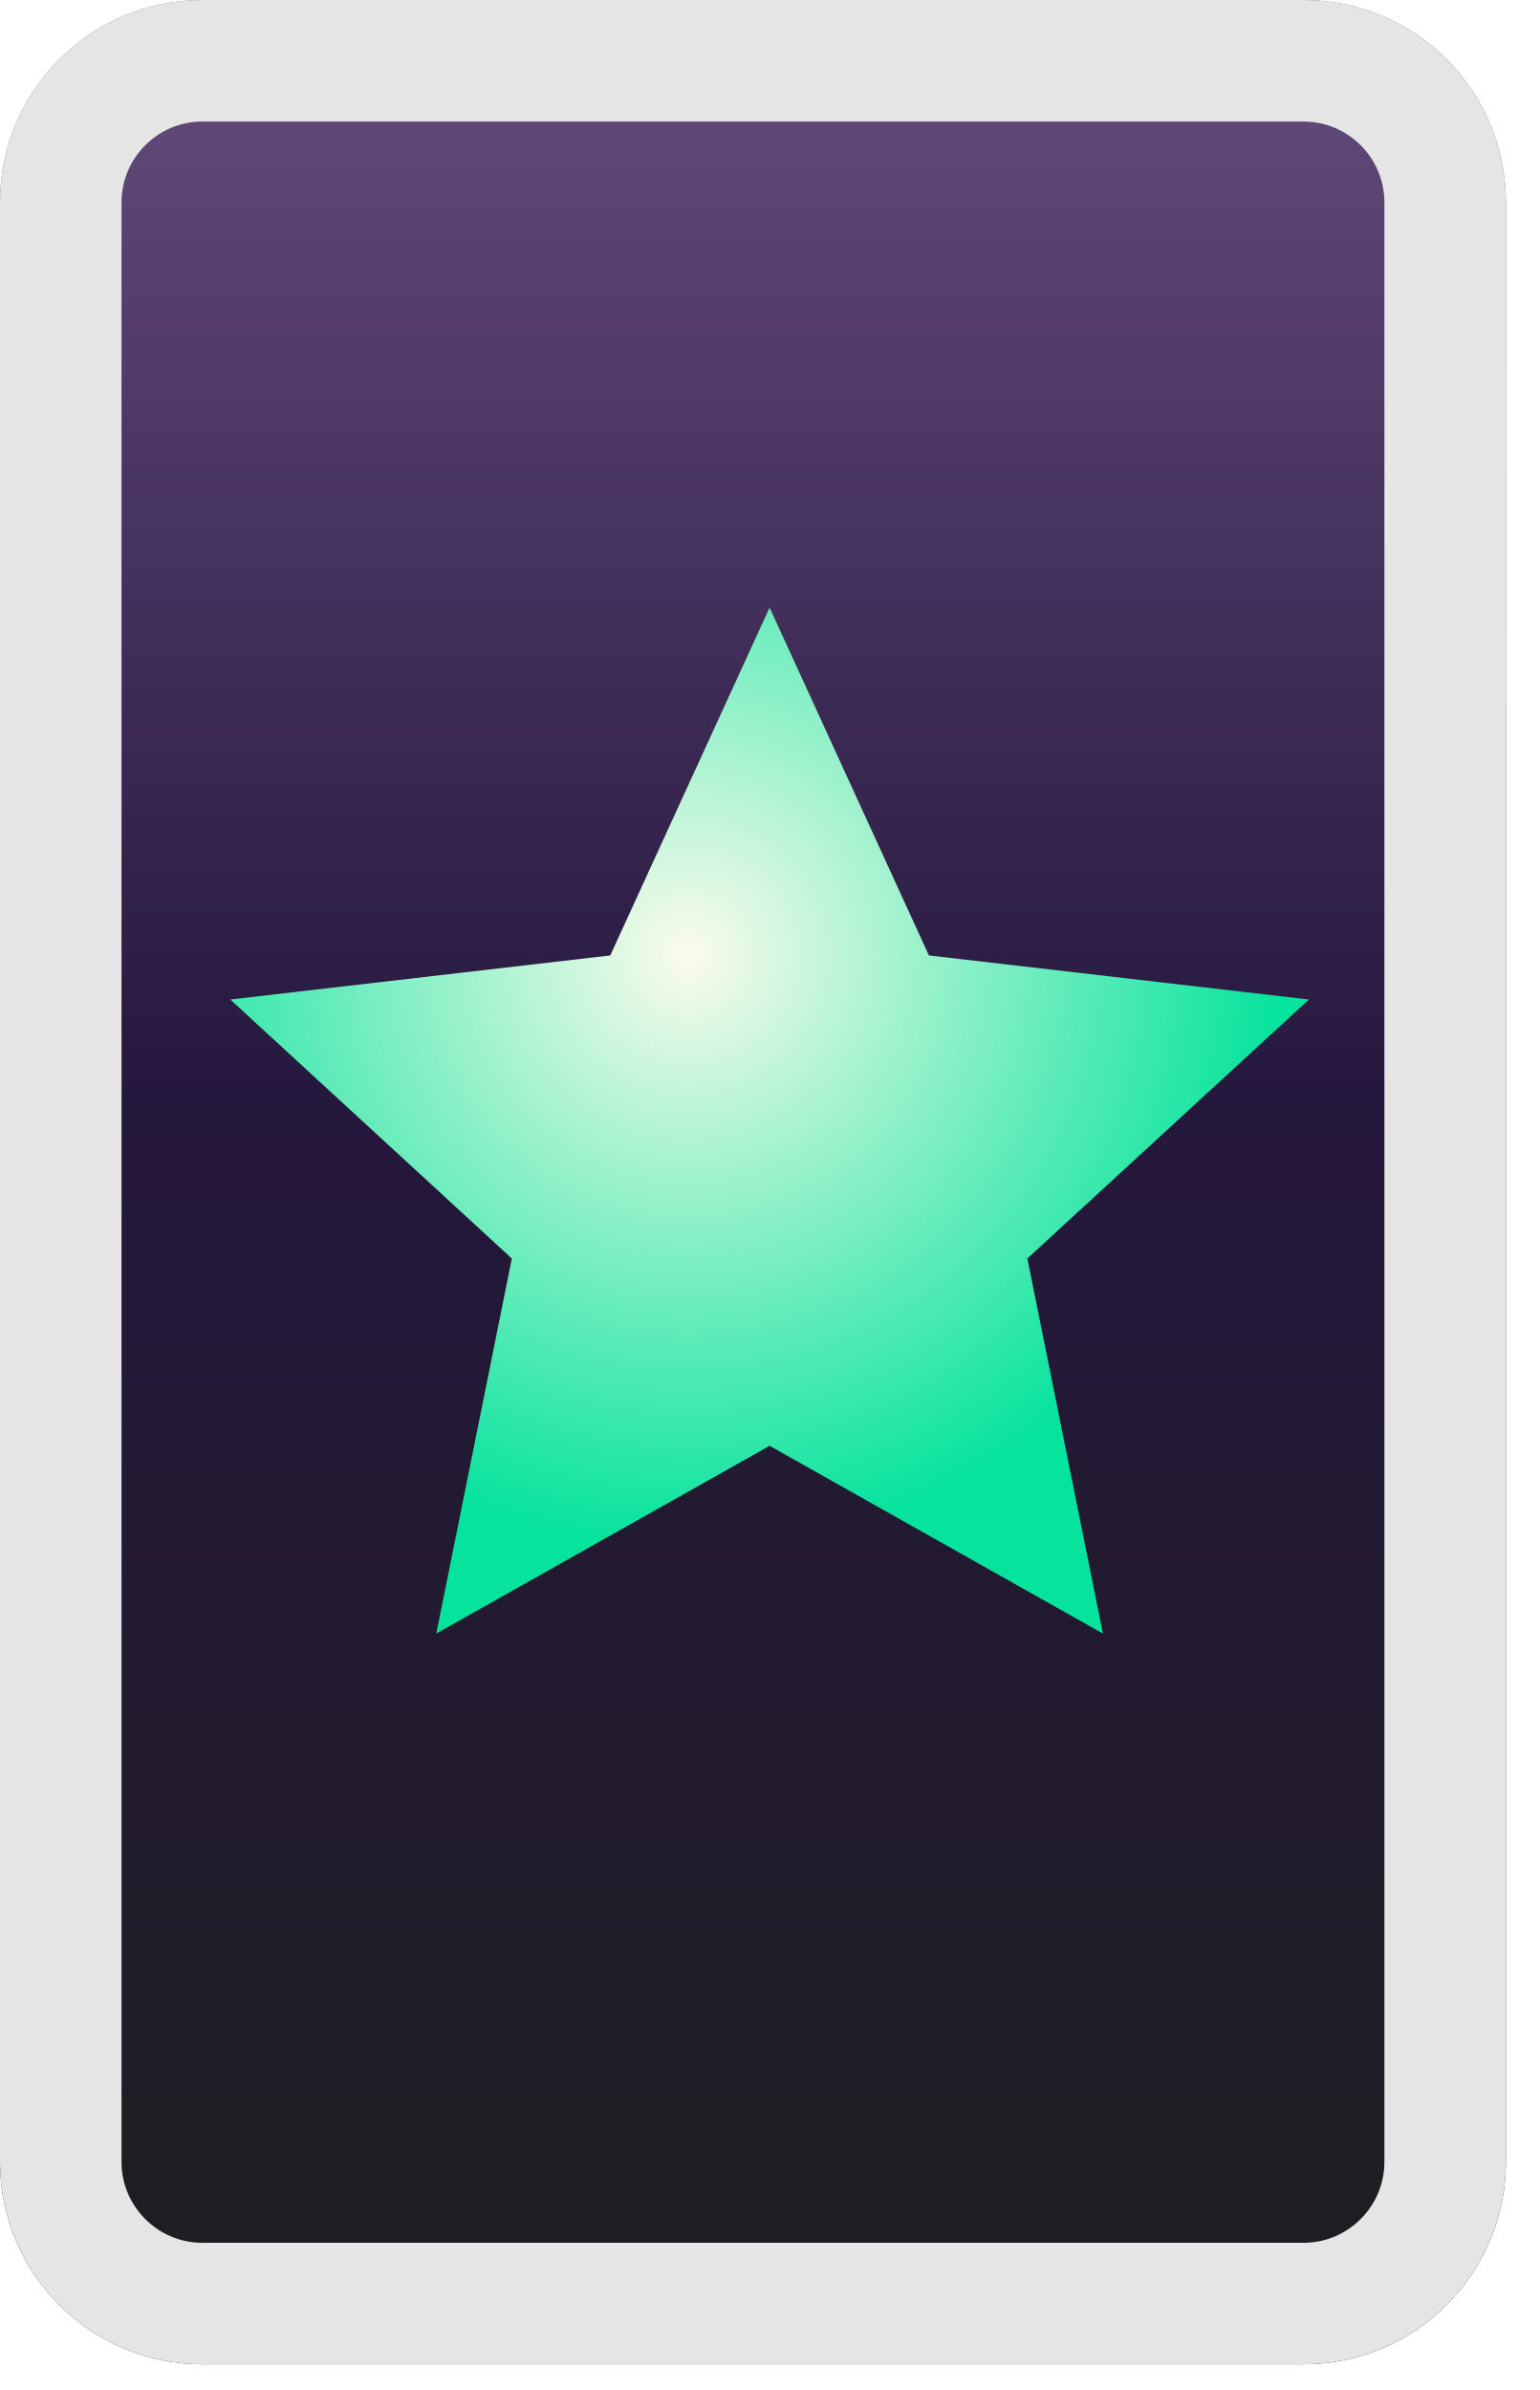
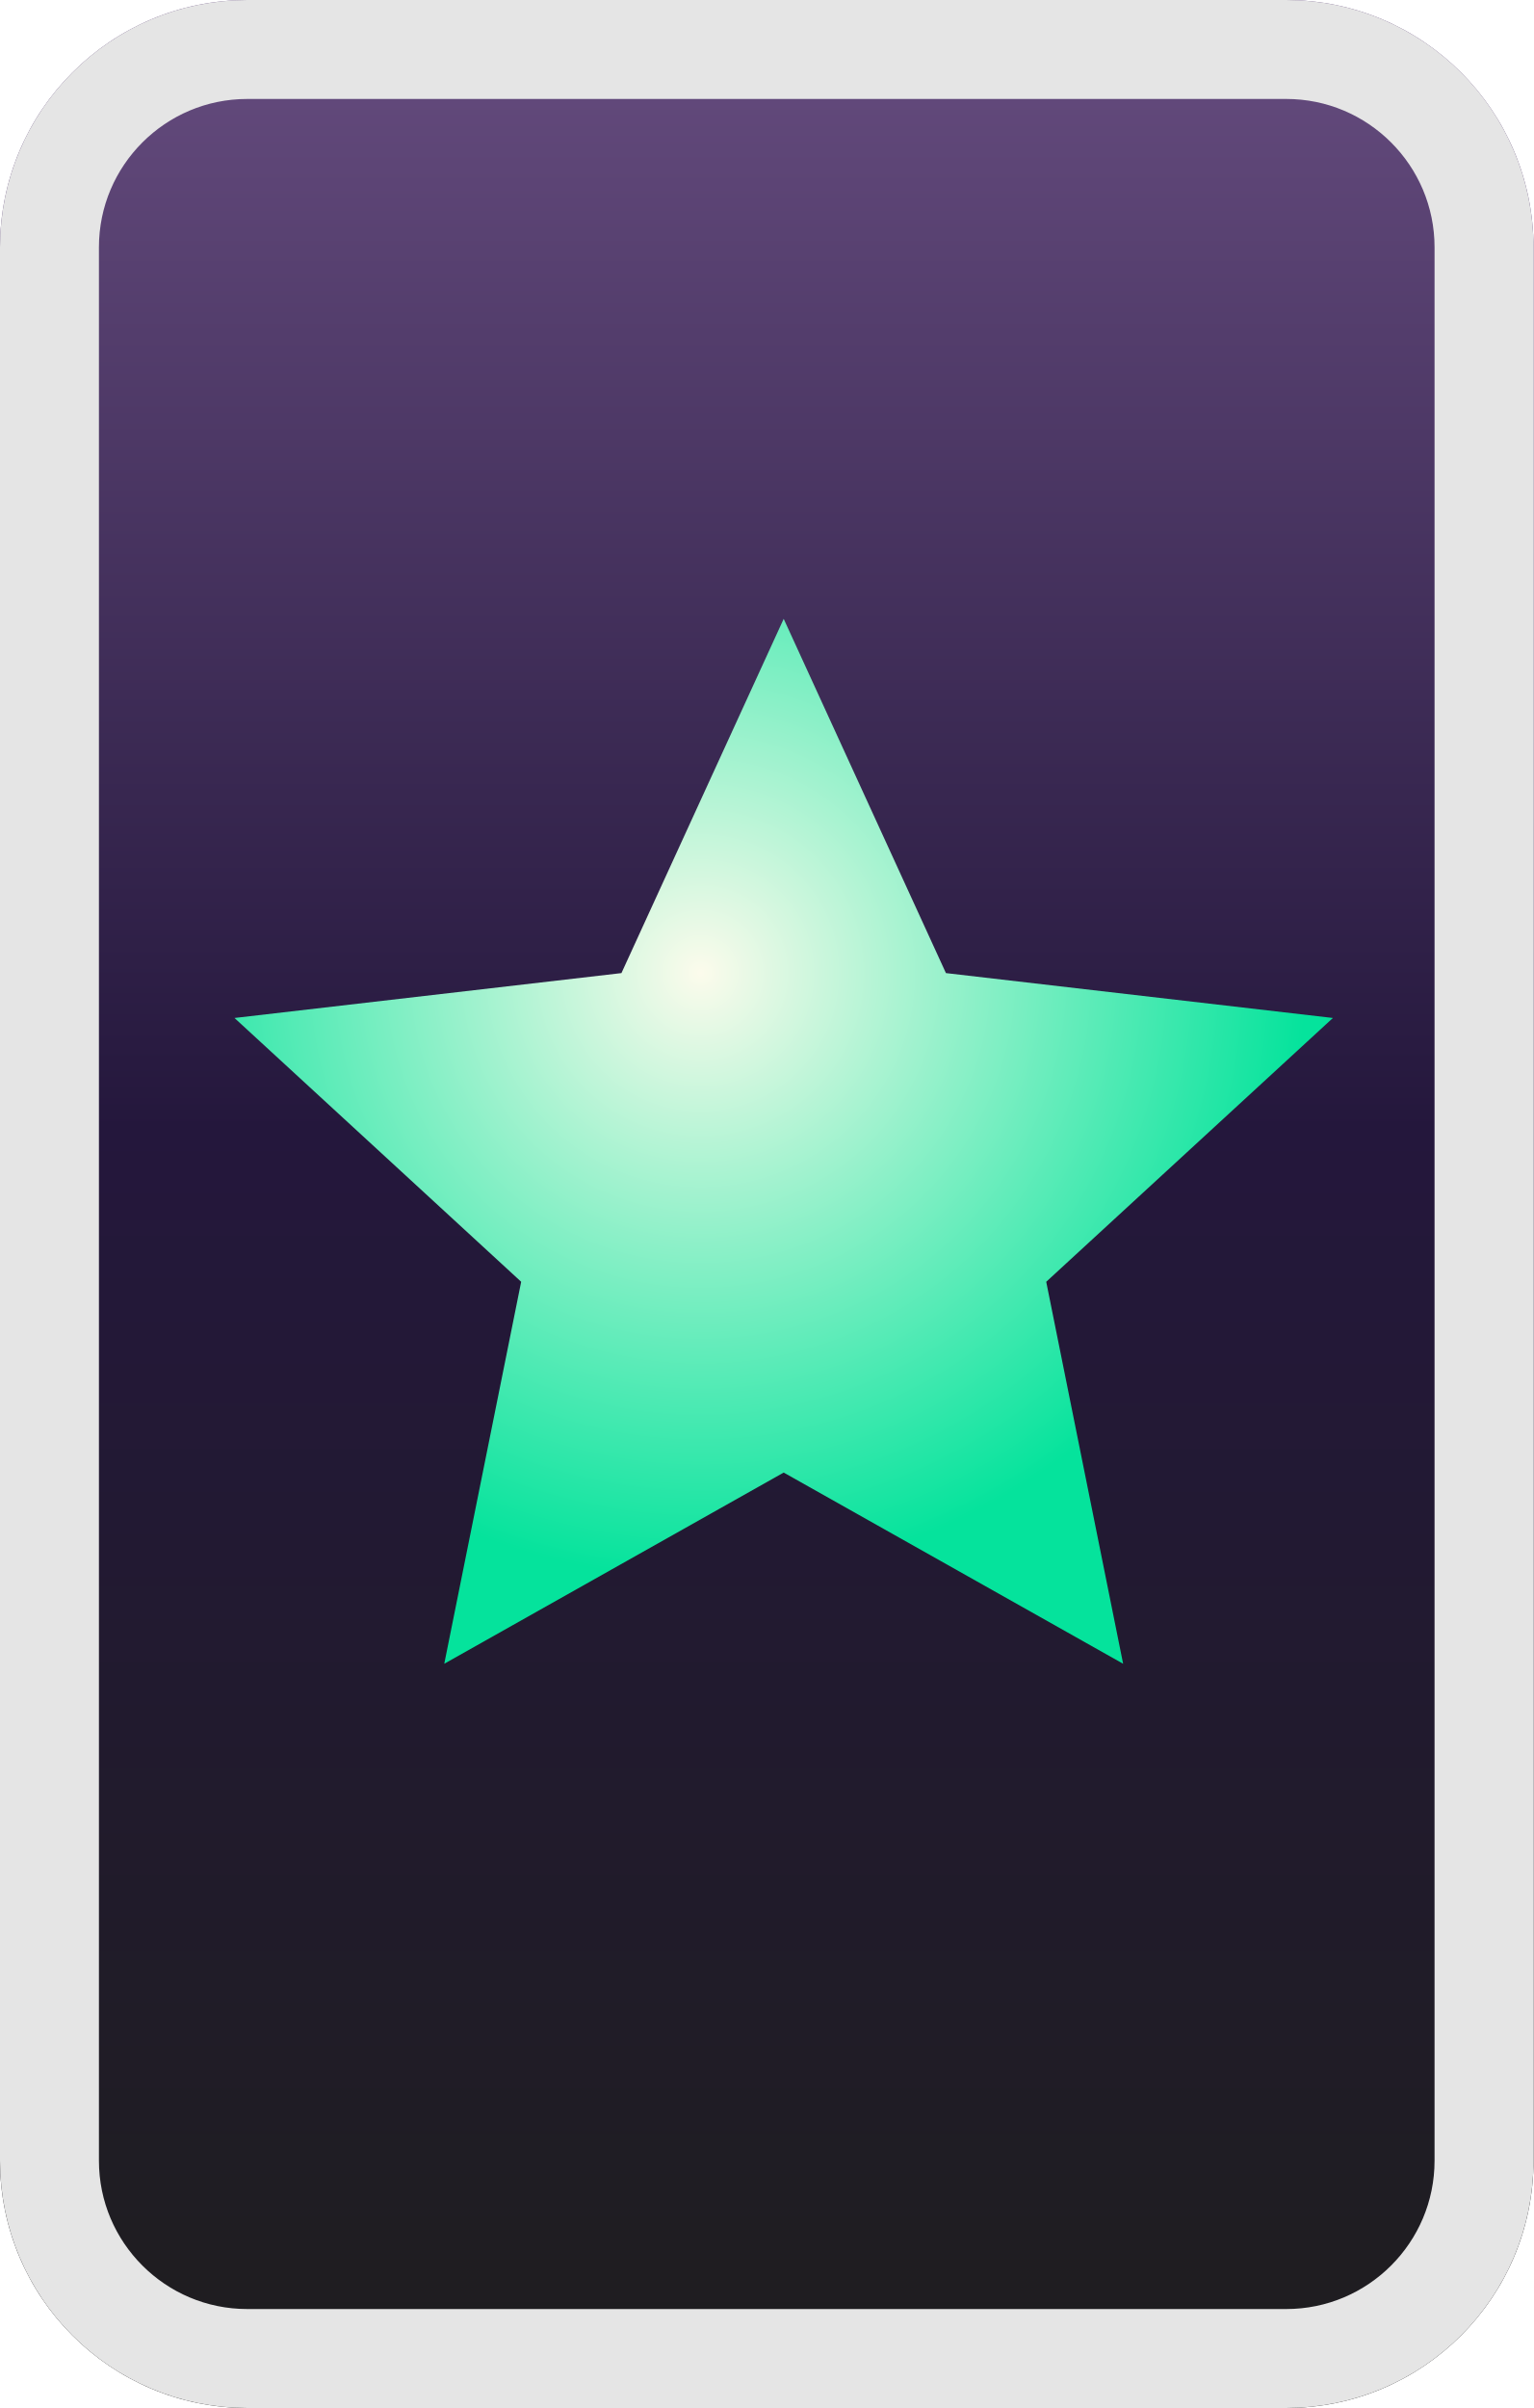
- <svg xmlns="http://www.w3.org/2000/svg" width="38" height="59" viewBox="0 0 38 59" fill="none">
-   <rect width="37.178" height="58.366" rx="5" fill="url(#paint0_linear_374_2448)" />
-   <rect x="1.5" y="1.5" width="34.178" height="55.366" rx="3.5" stroke="#E5E5E5" stroke-width="3" />
-   <path d="M19 15L22.933 23.586L32.315 24.674L25.364 31.068L27.229 40.326L19 35.692L10.771 40.326L12.636 31.068L5.685 24.674L15.066 23.586L19 15Z" fill="url(#paint1_diamond_374_2448)" />
+ <svg xmlns="http://www.w3.org/2000/svg" width="93" height="146" viewBox="0 0 93 146" fill="none">
+   <rect width="93" height="146" rx="15" fill="url(#paint0_linear_628_1326)" />
+   <rect x="3" y="3" width="87" height="140" rx="12" stroke="#E5E5E5" stroke-width="6" />
+   <path d="M47.528 37.522L57.367 59L80.835 61.721L63.449 77.716L68.113 100.875L47.528 89.283L26.943 100.875L31.607 77.716L14.221 61.721L37.688 59L47.528 37.522Z" fill="url(#paint1_diamond_628_1326)" />
  <defs>
-     <linearGradient id="paint0_linear_374_2448" x1="18.589" y1="0" x2="18.589" y2="58.366" gradientUnits="userSpaceOnUse">
+     <linearGradient id="paint0_linear_628_1326" x1="46.5" y1="0" x2="46.5" y2="146" gradientUnits="userSpaceOnUse">
      <stop stop-color="#674D80" />
      <stop offset="0.469" stop-color="#24173C" />
      <stop offset="1" stop-color="#1E1E1E" />
    </linearGradient>
-     <radialGradient id="paint1_diamond_374_2448" cx="0" cy="0" r="1" gradientUnits="userSpaceOnUse" gradientTransform="translate(16.988 23.5885) rotate(75.5206) scale(14.6462)">
+     <radialGradient id="paint1_diamond_628_1326" cx="0" cy="0" r="1" gradientUnits="userSpaceOnUse" gradientTransform="translate(42.4951 59.006) rotate(75.5206) scale(36.6371 36.6371)">
      <stop stop-color="#FCFBEC" />
      <stop offset="1" stop-color="#05E39C" />
    </radialGradient>
  </defs>
</svg>
